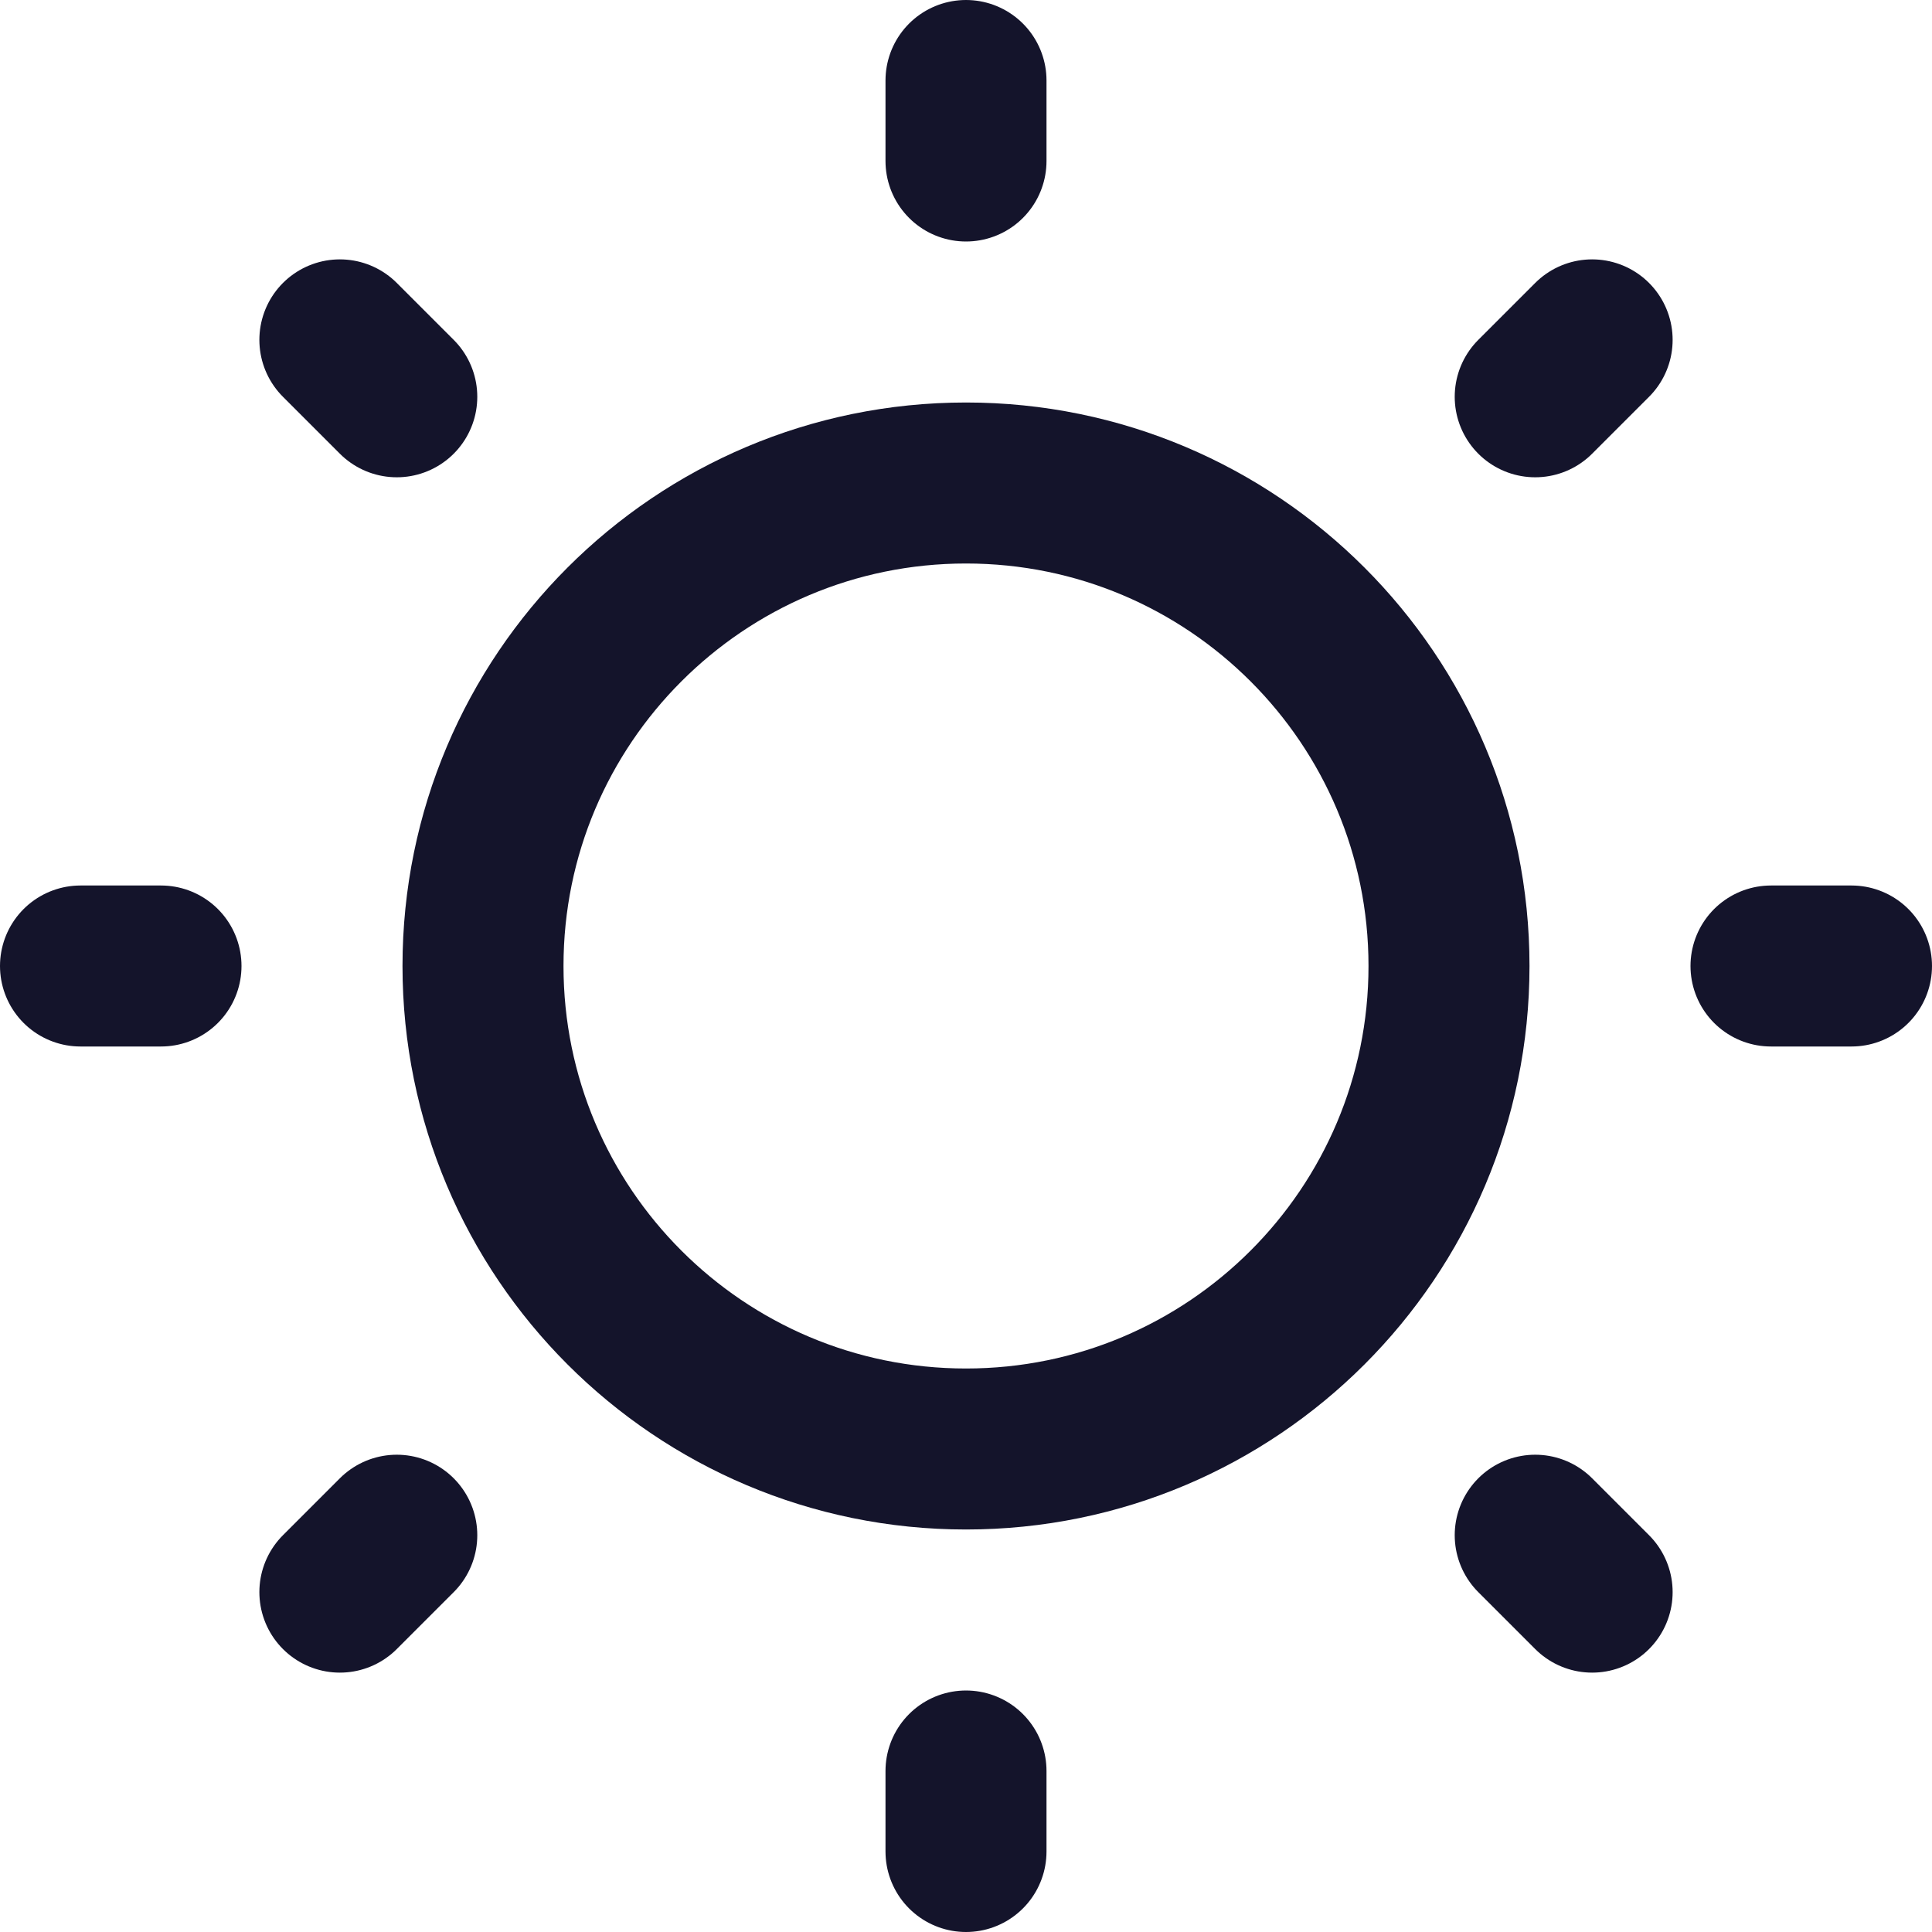
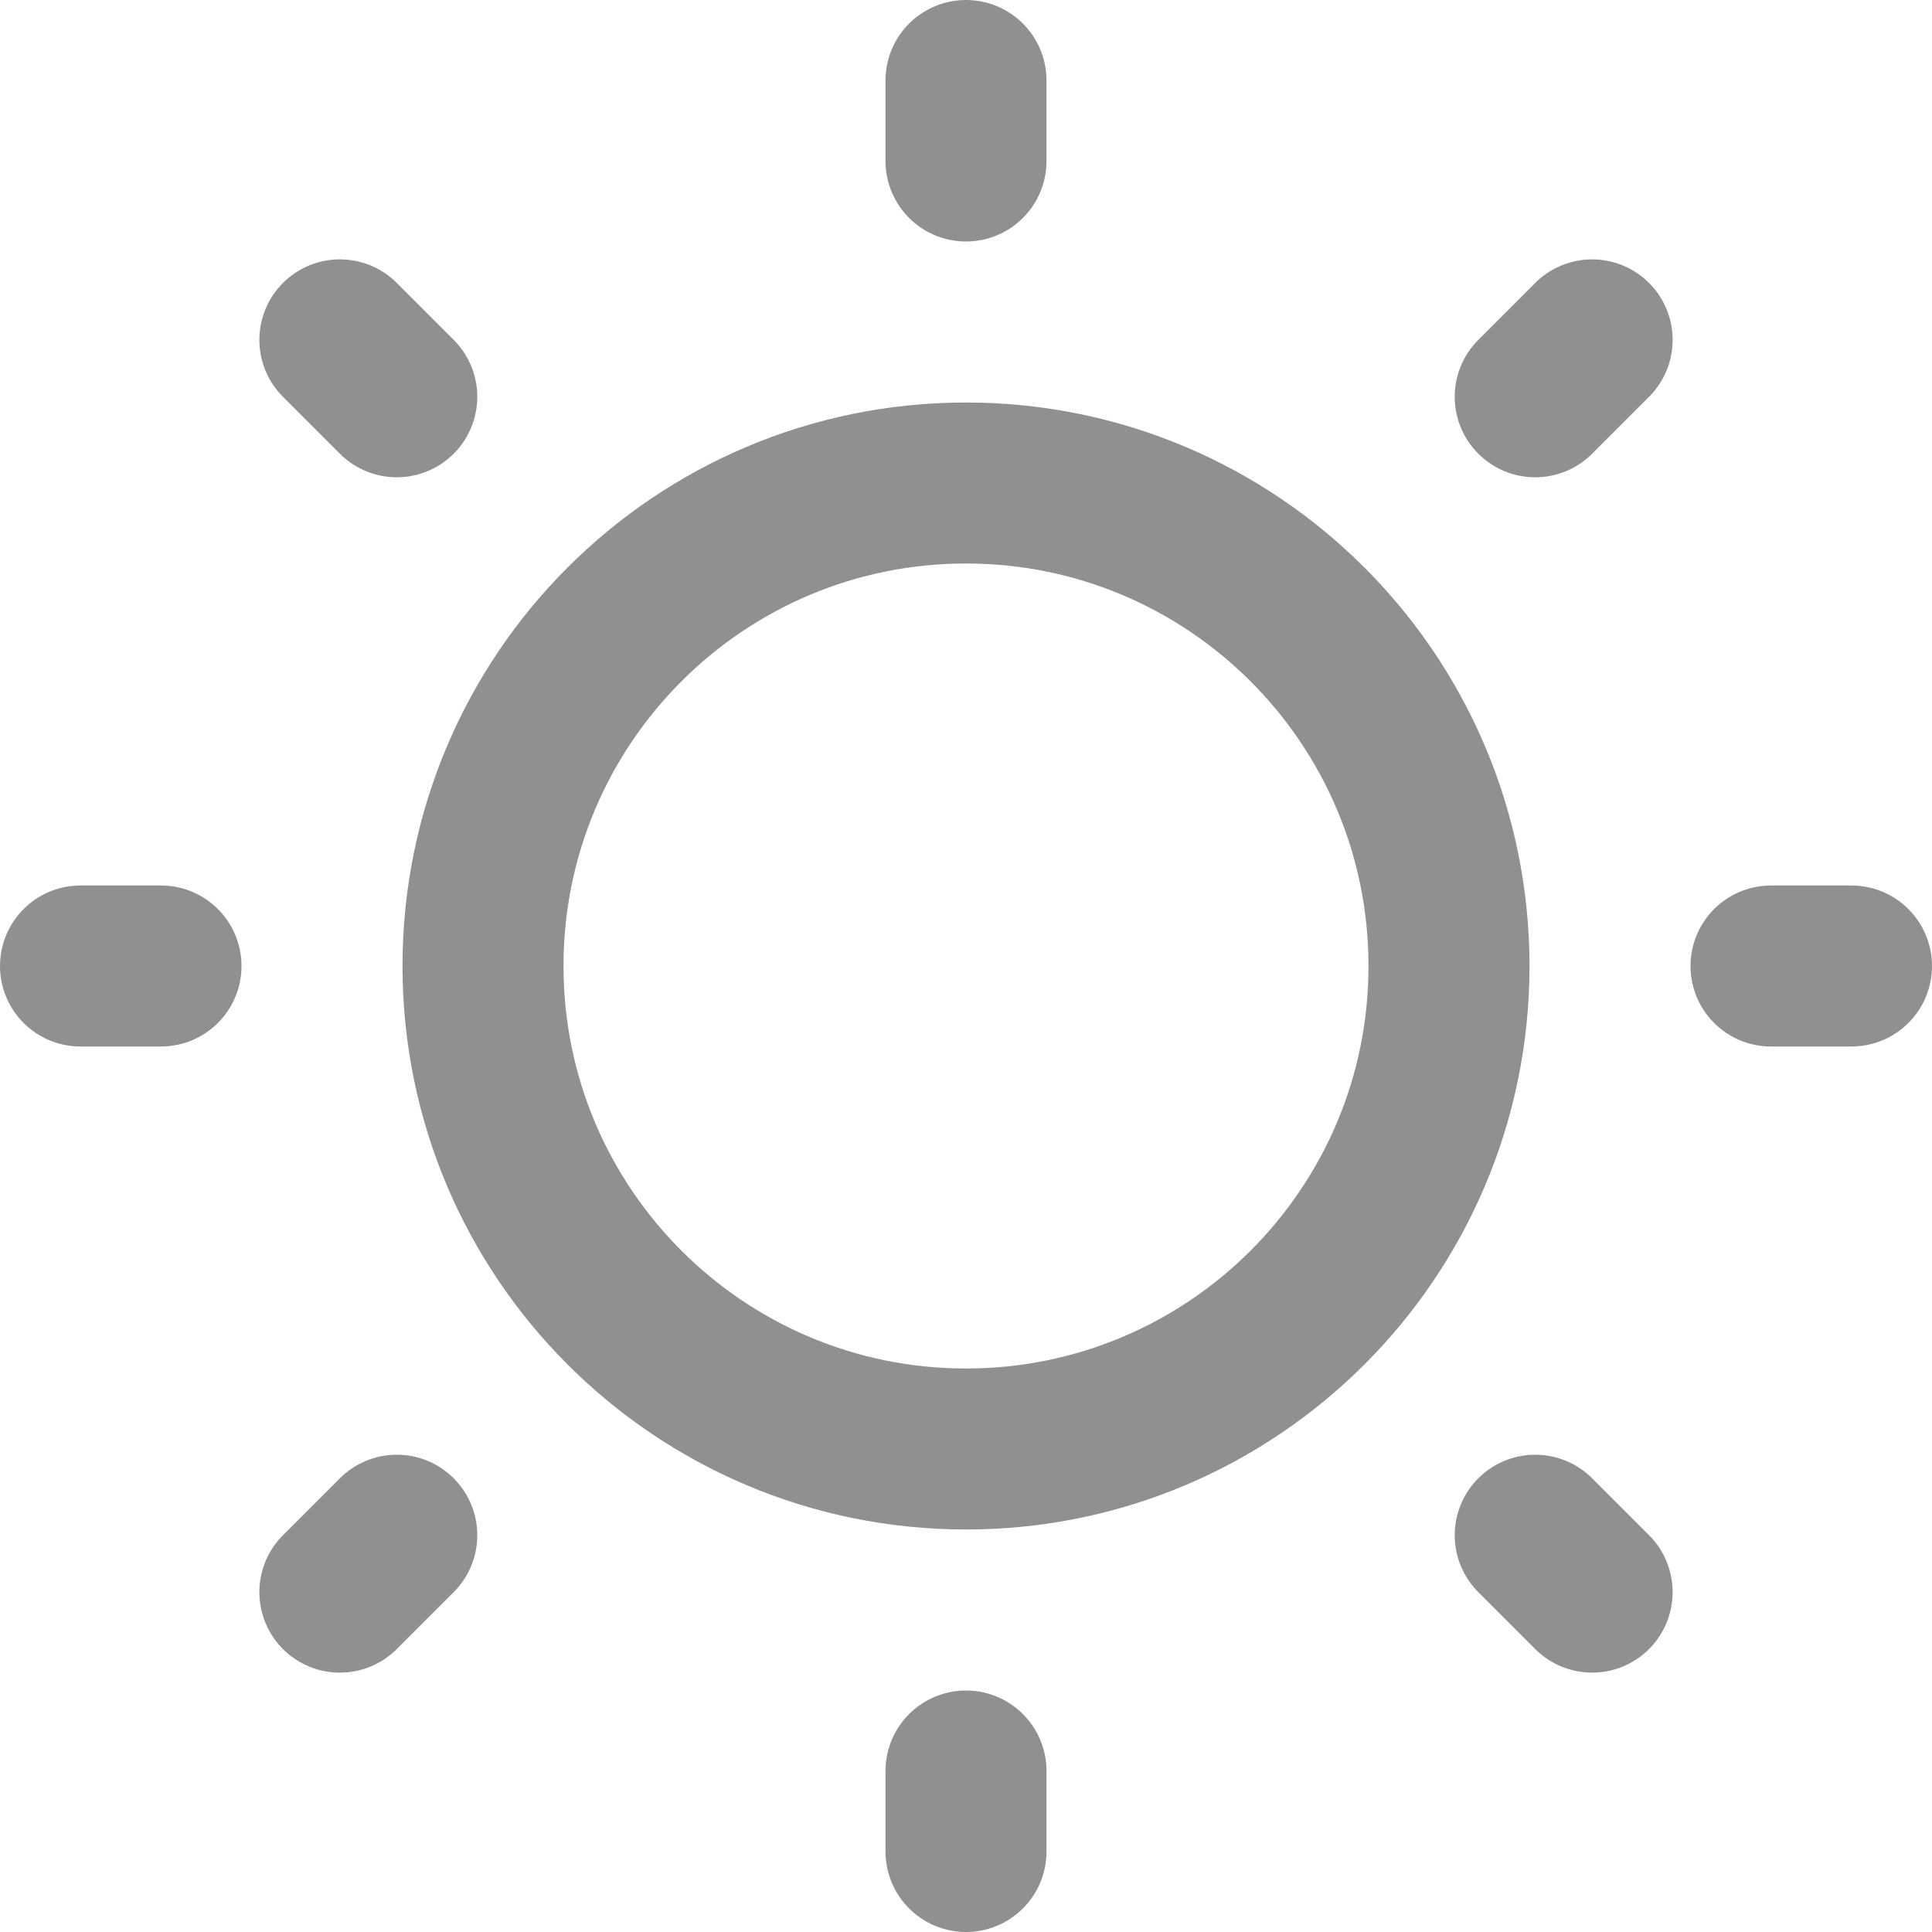
- <svg xmlns="http://www.w3.org/2000/svg" id="Icons_-_Line_-_Weather" data-name="Icons - Line - Weather" width="24" height="24" viewBox="0 0 24 24">
-   <g id="Rectangle_4" data-name="Rectangle 4" fill="none" stroke="#14142b" stroke-width="1" opacity="0">
-     <rect width="24" height="24" stroke="none" />
-     <rect x="0.5" y="0.5" width="23" height="23" fill="none" />
-   </g>
-   <g id="Weather_Sun" data-name="Weather Sun">
-     <circle id="Ellipse_64" data-name="Ellipse 64" cx="6" cy="6" r="6" transform="translate(6 6)" fill="none" stroke="#14142b" stroke-width="2" />
-     <path id="Path_521" data-name="Path 521" d="M12,1V2m0,21V22" fill="none" stroke="#14142b" stroke-linecap="round" stroke-linejoin="round" stroke-width="2" />
-     <path id="Path_522" data-name="Path 522" d="M4.222,19.778l.707-.707M19.778,4.222l-.707.707" fill="none" stroke="#14142b" stroke-linecap="round" stroke-linejoin="round" stroke-width="2" />
-     <path id="Path_523" data-name="Path 523" d="M4.222,4.222l.707.707M19.778,19.778l-.707-.707" fill="none" stroke="#14142b" stroke-linecap="round" stroke-linejoin="round" stroke-width="2" />
-     <path id="Path_524" data-name="Path 524" d="M1,12H2m21,0H22" fill="none" stroke="#14142b" stroke-linecap="round" stroke-linejoin="round" stroke-width="2" />
+ <svg xmlns="http://www.w3.org/2000/svg" width="24" height="24" viewBox="0 0 24 24">
+   <g transform="translate(1 1)">
+     <circle cx="6" cy="6" r="6" transform="translate(5 5)" fill="none" stroke="#909090" stroke-width="2" />
+     <path d="M12,1V2m0,21V22" transform="translate(-1 -1)" fill="none" stroke="#909090" stroke-linecap="round" stroke-linejoin="round" stroke-width="2" />
+     <path d="M4.222,19.778l.707-.707M19.778,4.222l-.707.707" transform="translate(-1 -1)" fill="none" stroke="#909090" stroke-linecap="round" stroke-linejoin="round" stroke-width="2" />
+     <path d="M4.222,4.222l.707.707M19.778,19.778l-.707-.707" transform="translate(-1 -1)" fill="none" stroke="#909090" stroke-linecap="round" stroke-linejoin="round" stroke-width="2" />
+     <path d="M1,12H2m21,0H22" transform="translate(-1 -1)" fill="none" stroke="#909090" stroke-linecap="round" stroke-linejoin="round" stroke-width="2" />
  </g>
</svg>
